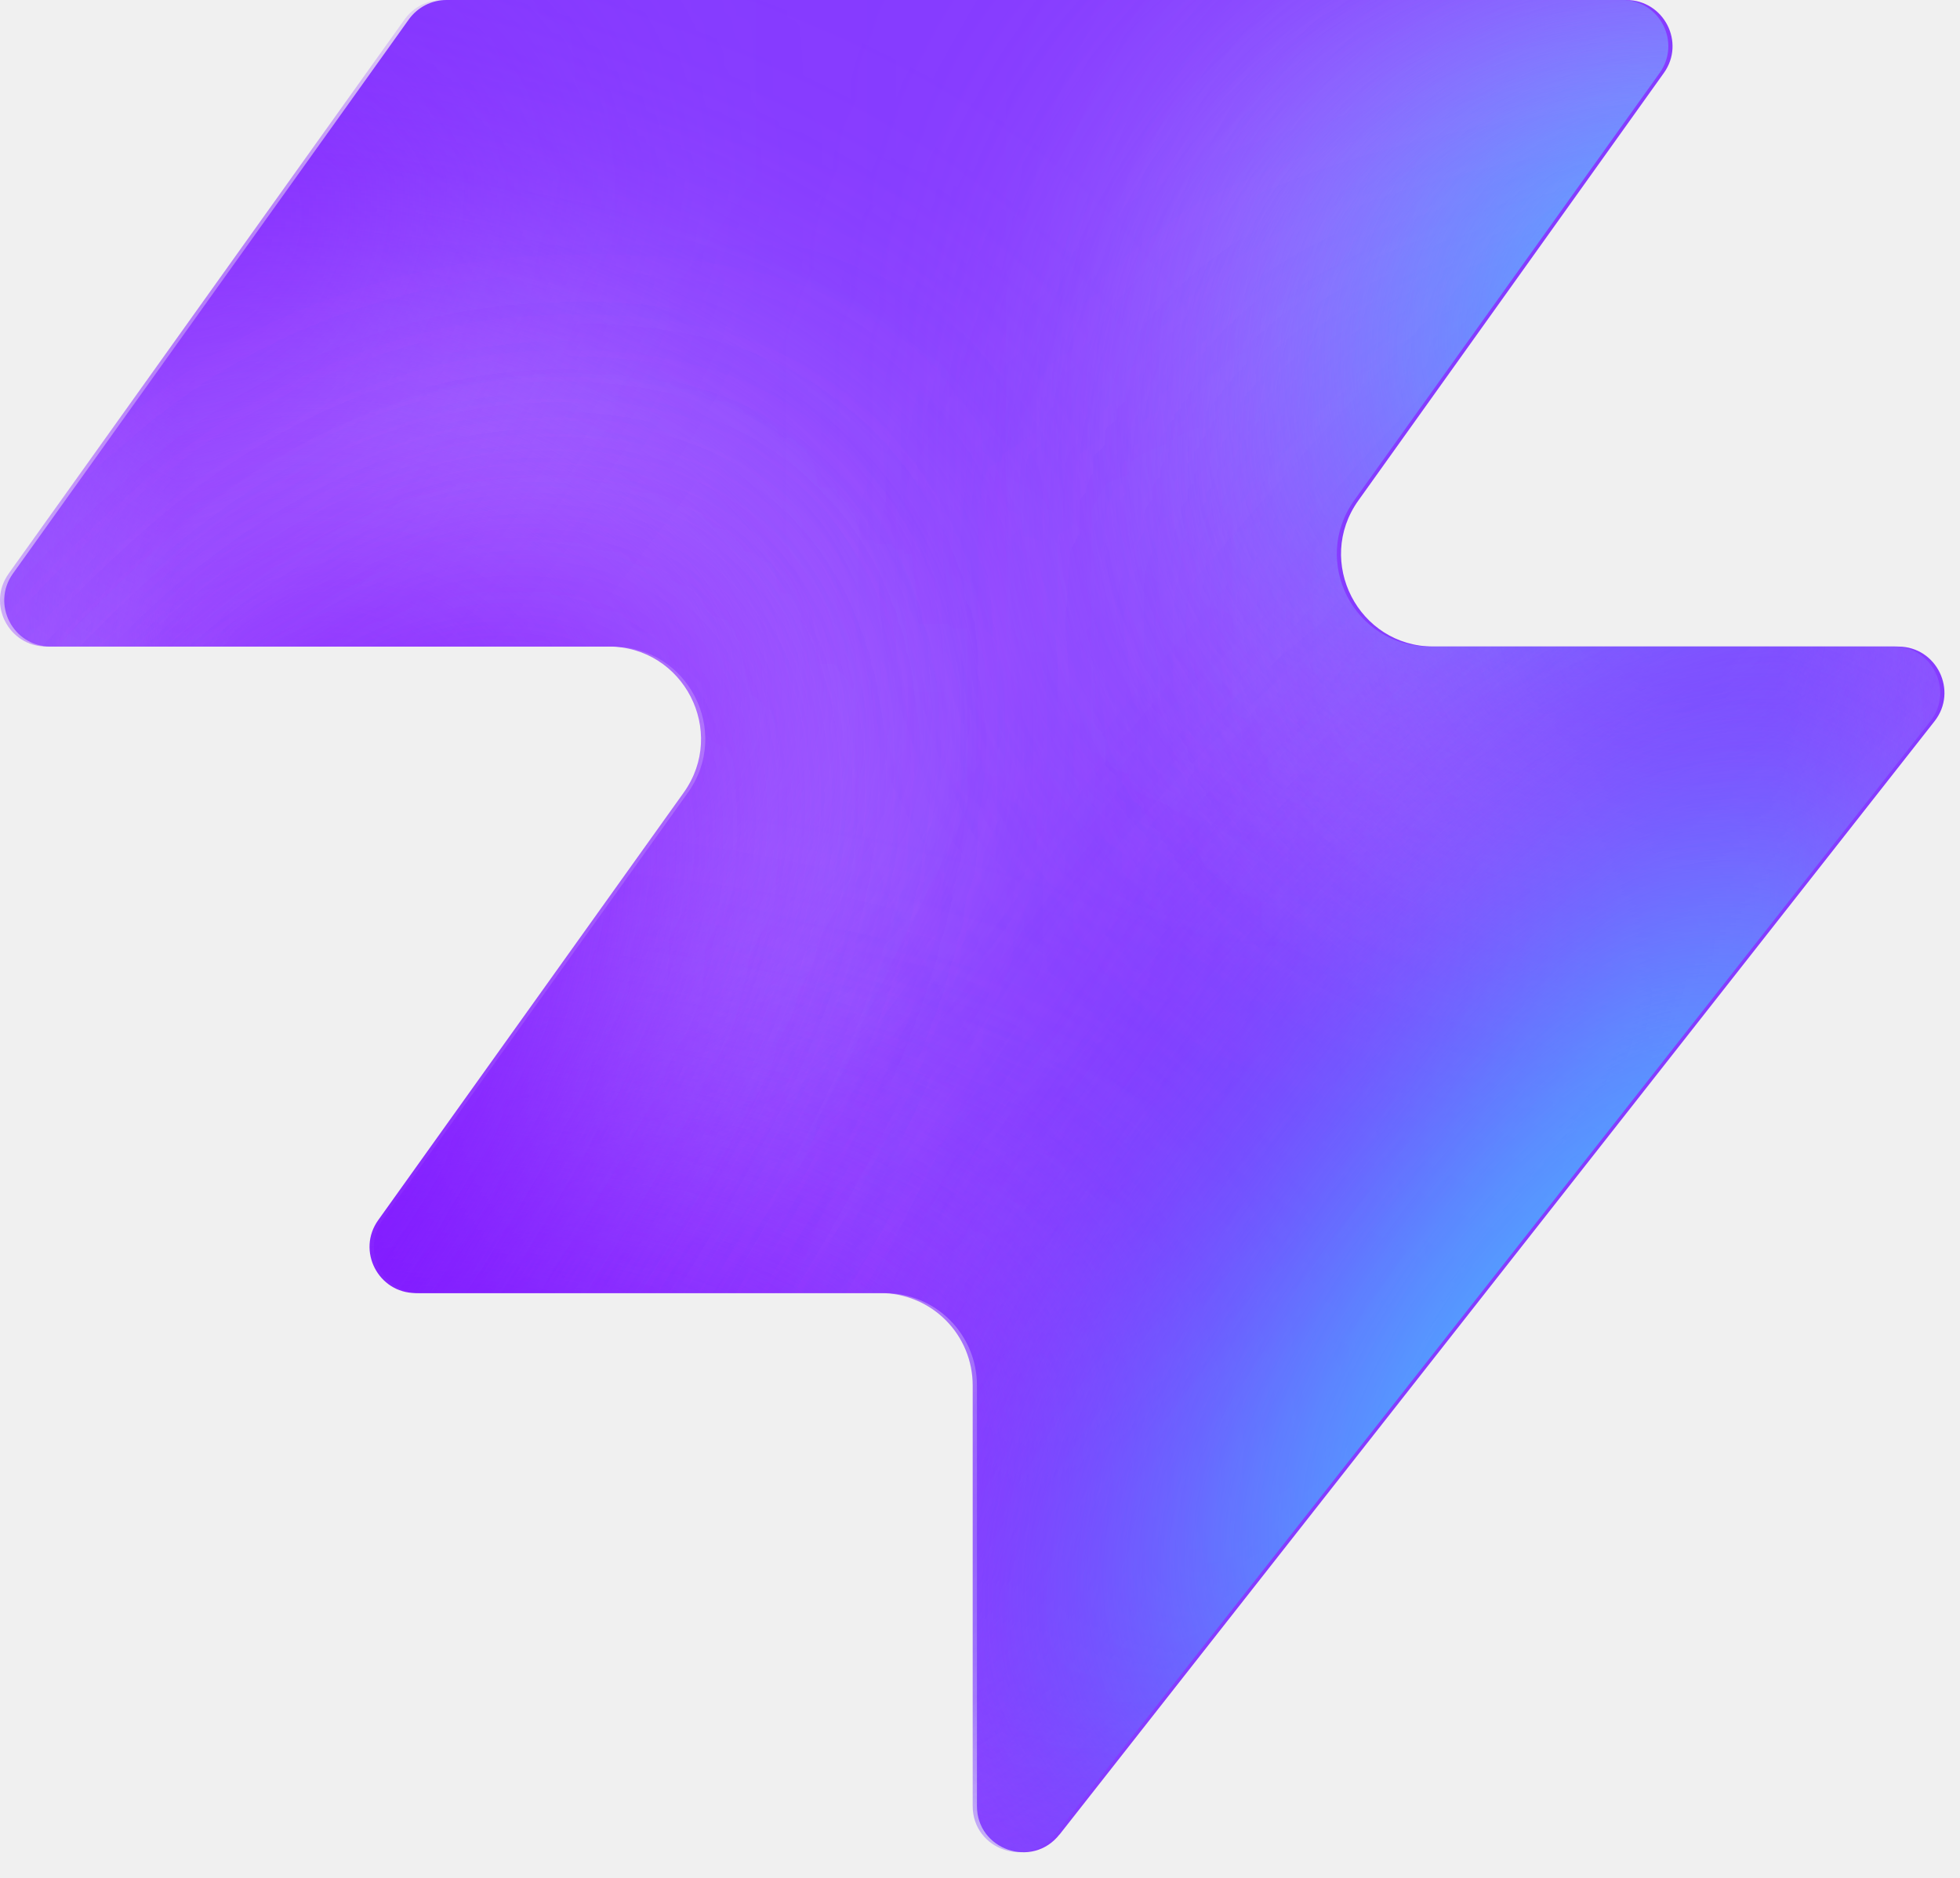
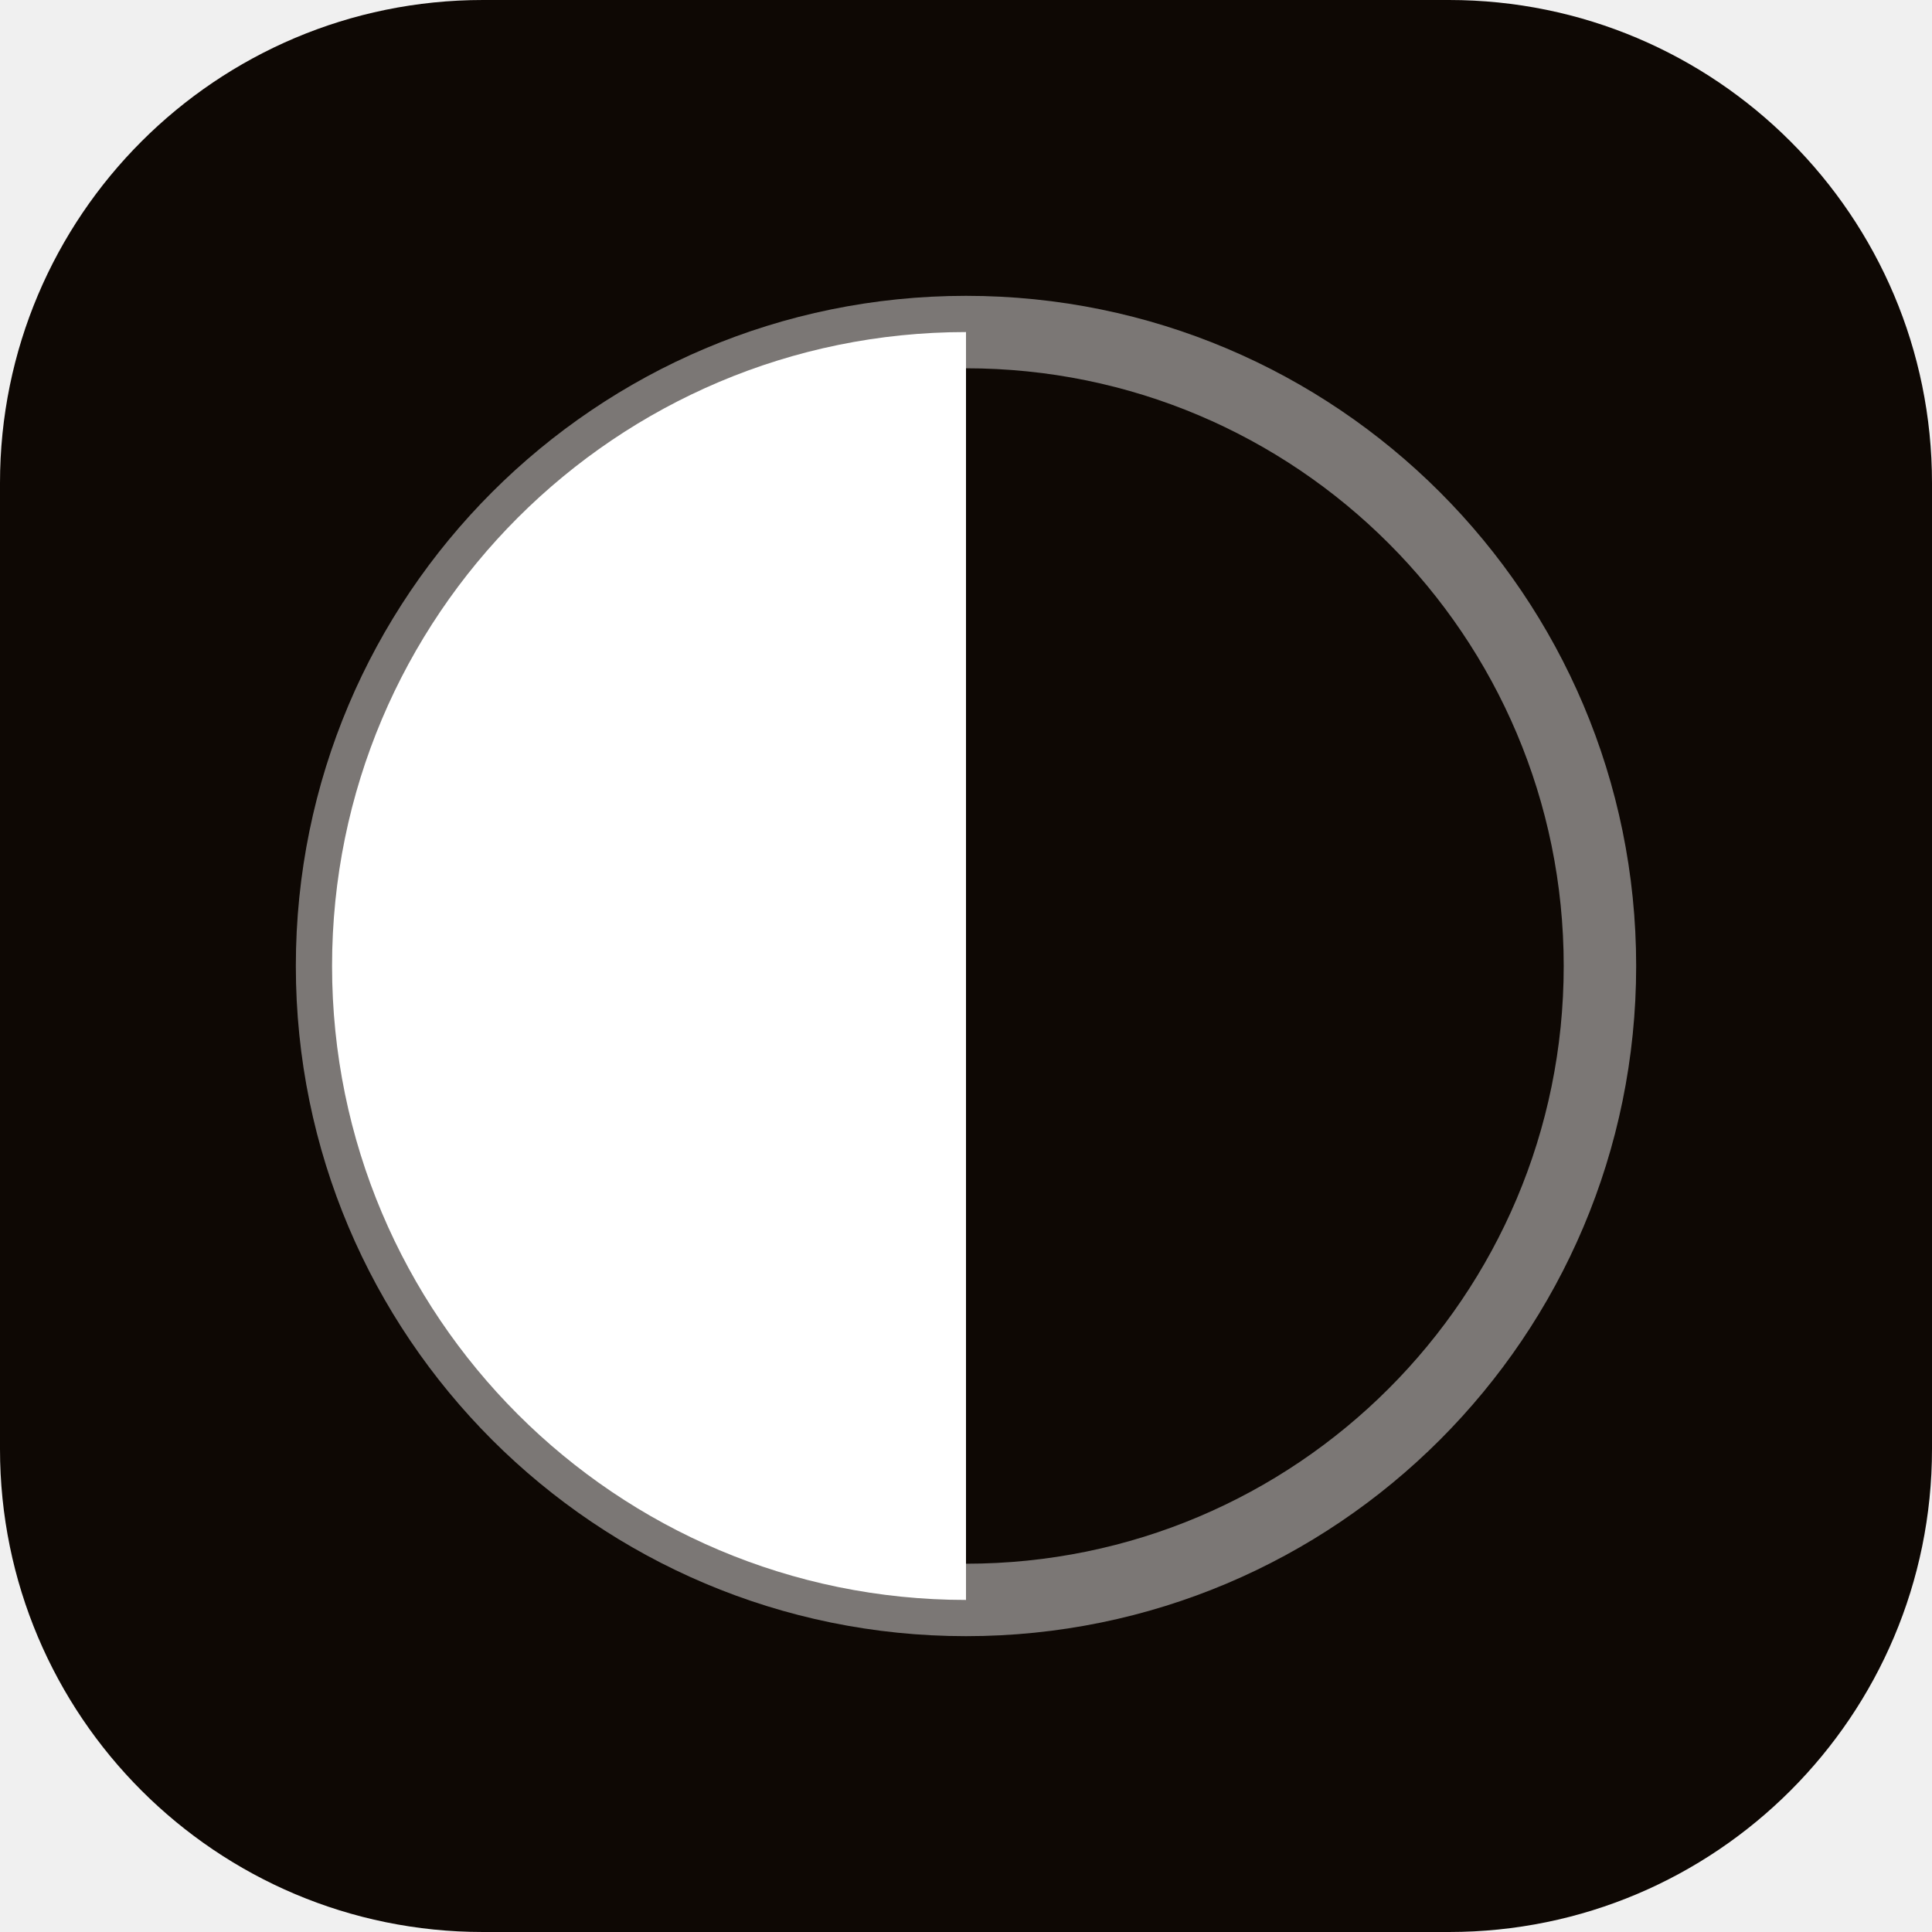
- <svg xmlns="http://www.w3.org/2000/svg" width="48" height="46" fill="none" viewBox="0 0 48 46">
-   <path fill="#863bff" d="M25.946 44.938c-.664.845-2.021.375-2.021-.698V33.937a2.26 2.26 0 0 0-2.262-2.262H10.287c-.92 0-1.456-1.04-.92-1.788l7.48-10.471c1.07-1.497 0-3.578-1.842-3.578H1.237c-.92 0-1.456-1.04-.92-1.788L10.013.474c.214-.297.556-.474.92-.474h28.894c.92 0 1.456 1.04.92 1.788l-7.48 10.471c-1.07 1.498 0 3.579 1.842 3.579h11.377c.943 0 1.473 1.088.89 1.83L25.947 44.94z" style="fill:#863bff;fill:color(display-p3 .525 .23 1);fill-opacity:1" />
-   <mask id="a" width="48" height="46" x="0" y="0" maskUnits="userSpaceOnUse" style="mask-type:alpha">
-     <path fill="#000" d="M25.842 44.938c-.664.844-2.021.375-2.021-.698V33.937a2.26 2.26 0 0 0-2.262-2.262H10.183c-.92 0-1.456-1.04-.92-1.788l7.48-10.471c1.07-1.498 0-3.579-1.842-3.579H1.133c-.92 0-1.456-1.04-.92-1.787L9.91.473c.214-.297.556-.474.92-.474h28.894c.92 0 1.456 1.04.92 1.788l-7.48 10.471c-1.07 1.498 0 3.578 1.842 3.578h11.377c.943 0 1.473 1.088.89 1.832L25.843 44.94z" style="fill:#000;fill-opacity:1" />
-   </mask>
-   <g mask="url(#a)">
-     <g filter="url(#b)">
-       <ellipse cx="5.508" cy="14.704" fill="#ede6ff" rx="5.508" ry="14.704" style="fill:#ede6ff;fill:color(display-p3 .927 .903 1);fill-opacity:1" transform="matrix(.00324 1 1 -.00324 -4.47 31.516)" />
-     </g>
-     <g filter="url(#c)">
-       <ellipse cx="10.399" cy="29.851" fill="#ede6ff" rx="10.399" ry="29.851" style="fill:#ede6ff;fill:color(display-p3 .927 .903 1);fill-opacity:1" transform="matrix(.00324 1 1 -.00324 -39.328 7.883)" />
-     </g>
-     <g filter="url(#d)">
-       <ellipse cx="5.508" cy="30.487" fill="#7e14ff" rx="5.508" ry="30.487" style="fill:#7e14ff;fill:color(display-p3 .492 .077 1);fill-opacity:1" transform="rotate(89.814 -25.913 -14.639)scale(1 -1)" />
-     </g>
-     <g filter="url(#e)">
-       <ellipse cx="5.508" cy="30.599" fill="#7e14ff" rx="5.508" ry="30.599" style="fill:#7e14ff;fill:color(display-p3 .492 .077 1);fill-opacity:1" transform="rotate(89.814 -32.644 -3.334)scale(1 -1)" />
-     </g>
-     <g filter="url(#f)">
-       <ellipse cx="5.508" cy="30.599" fill="#7e14ff" rx="5.508" ry="30.599" style="fill:#7e14ff;fill:color(display-p3 .492 .077 1);fill-opacity:1" transform="matrix(.00324 1 1 -.00324 -34.34 30.47)" />
-     </g>
-     <g filter="url(#g)">
-       <ellipse cx="14.072" cy="22.078" fill="#ede6ff" rx="14.072" ry="22.078" style="fill:#ede6ff;fill:color(display-p3 .927 .903 1);fill-opacity:1" transform="rotate(93.35 24.506 48.493)scale(-1 1)" />
-     </g>
-     <g filter="url(#h)">
-       <ellipse cx="3.47" cy="21.501" fill="#7e14ff" rx="3.47" ry="21.501" style="fill:#7e14ff;fill:color(display-p3 .492 .077 1);fill-opacity:1" transform="rotate(89.009 28.708 47.59)scale(-1 1)" />
-     </g>
-     <g filter="url(#i)">
-       <ellipse cx="3.47" cy="21.501" fill="#7e14ff" rx="3.47" ry="21.501" style="fill:#7e14ff;fill:color(display-p3 .492 .077 1);fill-opacity:1" transform="rotate(89.009 28.708 47.59)scale(-1 1)" />
-     </g>
-     <g filter="url(#j)">
-       <ellipse cx=".387" cy="8.972" fill="#7e14ff" rx="4.407" ry="29.108" style="fill:#7e14ff;fill:color(display-p3 .492 .077 1);fill-opacity:1" transform="rotate(39.51 .387 8.972)" />
-     </g>
-     <g filter="url(#k)">
-       <ellipse cx="47.523" cy="-6.092" fill="#7e14ff" rx="4.407" ry="29.108" style="fill:#7e14ff;fill:color(display-p3 .492 .077 1);fill-opacity:1" transform="rotate(37.892 47.523 -6.092)" />
-     </g>
-     <g filter="url(#l)">
-       <ellipse cx="41.412" cy="6.333" fill="#47bfff" rx="5.971" ry="9.665" style="fill:#47bfff;fill:color(display-p3 .28 .748 1);fill-opacity:1" transform="rotate(37.892 41.412 6.333)" />
-     </g>
-     <g filter="url(#m)">
-       <ellipse cx="-1.879" cy="38.332" fill="#7e14ff" rx="4.407" ry="29.108" style="fill:#7e14ff;fill:color(display-p3 .492 .077 1);fill-opacity:1" transform="rotate(37.892 -1.88 38.332)" />
-     </g>
-     <g filter="url(#n)">
-       <ellipse cx="-1.879" cy="38.332" fill="#7e14ff" rx="4.407" ry="29.108" style="fill:#7e14ff;fill:color(display-p3 .492 .077 1);fill-opacity:1" transform="rotate(37.892 -1.88 38.332)" />
-     </g>
-     <g filter="url(#o)">
-       <ellipse cx="35.651" cy="29.907" fill="#7e14ff" rx="4.407" ry="29.108" style="fill:#7e14ff;fill:color(display-p3 .492 .077 1);fill-opacity:1" transform="rotate(37.892 35.651 29.907)" />
-     </g>
-     <g filter="url(#p)">
-       <ellipse cx="38.418" cy="32.4" fill="#47bfff" rx="5.971" ry="15.297" style="fill:#47bfff;fill:color(display-p3 .28 .748 1);fill-opacity:1" transform="rotate(37.892 38.418 32.4)" />
-     </g>
-   </g>
-   <defs>
-     <filter id="b" width="60.045" height="41.654" x="-19.77" y="16.149" color-interpolation-filters="sRGB" filterUnits="userSpaceOnUse">
-       <feFlood flood-opacity="0" result="BackgroundImageFix" />
-       <feBlend in="SourceGraphic" in2="BackgroundImageFix" result="shape" />
-       <feGaussianBlur result="effect1_foregroundBlur_2002_17158" stdDeviation="7.659" />
-     </filter>
-     <filter id="c" width="90.34" height="51.437" x="-54.613" y="-7.533" color-interpolation-filters="sRGB" filterUnits="userSpaceOnUse">
-       <feFlood flood-opacity="0" result="BackgroundImageFix" />
-       <feBlend in="SourceGraphic" in2="BackgroundImageFix" result="shape" />
-       <feGaussianBlur result="effect1_foregroundBlur_2002_17158" stdDeviation="7.659" />
-     </filter>
-     <filter id="d" width="79.355" height="29.4" x="-49.64" y="2.03" color-interpolation-filters="sRGB" filterUnits="userSpaceOnUse">
-       <feFlood flood-opacity="0" result="BackgroundImageFix" />
-       <feBlend in="SourceGraphic" in2="BackgroundImageFix" result="shape" />
-       <feGaussianBlur result="effect1_foregroundBlur_2002_17158" stdDeviation="4.596" />
-     </filter>
-     <filter id="e" width="79.579" height="29.4" x="-45.045" y="20.029" color-interpolation-filters="sRGB" filterUnits="userSpaceOnUse">
-       <feFlood flood-opacity="0" result="BackgroundImageFix" />
-       <feBlend in="SourceGraphic" in2="BackgroundImageFix" result="shape" />
-       <feGaussianBlur result="effect1_foregroundBlur_2002_17158" stdDeviation="4.596" />
-     </filter>
-     <filter id="f" width="79.579" height="29.4" x="-43.513" y="21.178" color-interpolation-filters="sRGB" filterUnits="userSpaceOnUse">
-       <feFlood flood-opacity="0" result="BackgroundImageFix" />
-       <feBlend in="SourceGraphic" in2="BackgroundImageFix" result="shape" />
-       <feGaussianBlur result="effect1_foregroundBlur_2002_17158" stdDeviation="4.596" />
-     </filter>
-     <filter id="g" width="74.749" height="58.852" x="15.756" y="-17.901" color-interpolation-filters="sRGB" filterUnits="userSpaceOnUse">
-       <feFlood flood-opacity="0" result="BackgroundImageFix" />
-       <feBlend in="SourceGraphic" in2="BackgroundImageFix" result="shape" />
-       <feGaussianBlur result="effect1_foregroundBlur_2002_17158" stdDeviation="7.659" />
-     </filter>
-     <filter id="h" width="61.377" height="25.362" x="23.548" y="2.284" color-interpolation-filters="sRGB" filterUnits="userSpaceOnUse">
-       <feFlood flood-opacity="0" result="BackgroundImageFix" />
-       <feBlend in="SourceGraphic" in2="BackgroundImageFix" result="shape" />
-       <feGaussianBlur result="effect1_foregroundBlur_2002_17158" stdDeviation="4.596" />
-     </filter>
-     <filter id="i" width="61.377" height="25.362" x="23.548" y="2.284" color-interpolation-filters="sRGB" filterUnits="userSpaceOnUse">
-       <feFlood flood-opacity="0" result="BackgroundImageFix" />
-       <feBlend in="SourceGraphic" in2="BackgroundImageFix" result="shape" />
-       <feGaussianBlur result="effect1_foregroundBlur_2002_17158" stdDeviation="4.596" />
-     </filter>
-     <filter id="j" width="56.045" height="63.649" x="-27.636" y="-22.853" color-interpolation-filters="sRGB" filterUnits="userSpaceOnUse">
-       <feFlood flood-opacity="0" result="BackgroundImageFix" />
-       <feBlend in="SourceGraphic" in2="BackgroundImageFix" result="shape" />
-       <feGaussianBlur result="effect1_foregroundBlur_2002_17158" stdDeviation="4.596" />
-     </filter>
-     <filter id="k" width="54.814" height="64.646" x="20.116" y="-38.415" color-interpolation-filters="sRGB" filterUnits="userSpaceOnUse">
-       <feFlood flood-opacity="0" result="BackgroundImageFix" />
-       <feBlend in="SourceGraphic" in2="BackgroundImageFix" result="shape" />
-       <feGaussianBlur result="effect1_foregroundBlur_2002_17158" stdDeviation="4.596" />
-     </filter>
-     <filter id="l" width="33.541" height="35.313" x="24.641" y="-11.323" color-interpolation-filters="sRGB" filterUnits="userSpaceOnUse">
-       <feFlood flood-opacity="0" result="BackgroundImageFix" />
-       <feBlend in="SourceGraphic" in2="BackgroundImageFix" result="shape" />
-       <feGaussianBlur result="effect1_foregroundBlur_2002_17158" stdDeviation="4.596" />
-     </filter>
-     <filter id="m" width="54.814" height="64.646" x="-29.286" y="6.009" color-interpolation-filters="sRGB" filterUnits="userSpaceOnUse">
-       <feFlood flood-opacity="0" result="BackgroundImageFix" />
-       <feBlend in="SourceGraphic" in2="BackgroundImageFix" result="shape" />
-       <feGaussianBlur result="effect1_foregroundBlur_2002_17158" stdDeviation="4.596" />
-     </filter>
-     <filter id="n" width="54.814" height="64.646" x="-29.286" y="6.009" color-interpolation-filters="sRGB" filterUnits="userSpaceOnUse">
-       <feFlood flood-opacity="0" result="BackgroundImageFix" />
-       <feBlend in="SourceGraphic" in2="BackgroundImageFix" result="shape" />
-       <feGaussianBlur result="effect1_foregroundBlur_2002_17158" stdDeviation="4.596" />
-     </filter>
-     <filter id="o" width="54.814" height="64.646" x="8.244" y="-2.416" color-interpolation-filters="sRGB" filterUnits="userSpaceOnUse">
-       <feFlood flood-opacity="0" result="BackgroundImageFix" />
-       <feBlend in="SourceGraphic" in2="BackgroundImageFix" result="shape" />
-       <feGaussianBlur result="effect1_foregroundBlur_2002_17158" stdDeviation="4.596" />
-     </filter>
-     <filter id="p" width="39.409" height="43.623" x="18.713" y="10.588" color-interpolation-filters="sRGB" filterUnits="userSpaceOnUse">
-       <feFlood flood-opacity="0" result="BackgroundImageFix" />
-       <feBlend in="SourceGraphic" in2="BackgroundImageFix" result="shape" />
-       <feGaussianBlur result="effect1_foregroundBlur_2002_17158" stdDeviation="4.596" />
-     </filter>
-   </defs>
+ <svg xmlns="http://www.w3.org/2000/svg" width="32" height="32" viewBox="0 0 32 32">
+   <rect width="32" height="32" rx="8" fill="#0E0804" />
+   <clipPath id="fav-half">
+     <rect x="0" y="0" width="16" height="32" />
+   </clipPath>
+   <circle cx="16" cy="16" r="10.5" fill="white" clip-path="url(#fav-half)" />
+   <circle cx="16" cy="16" r="10.5" fill="none" stroke="rgba(255,255,255,0.45)" stroke-width="1.2" />
</svg>
